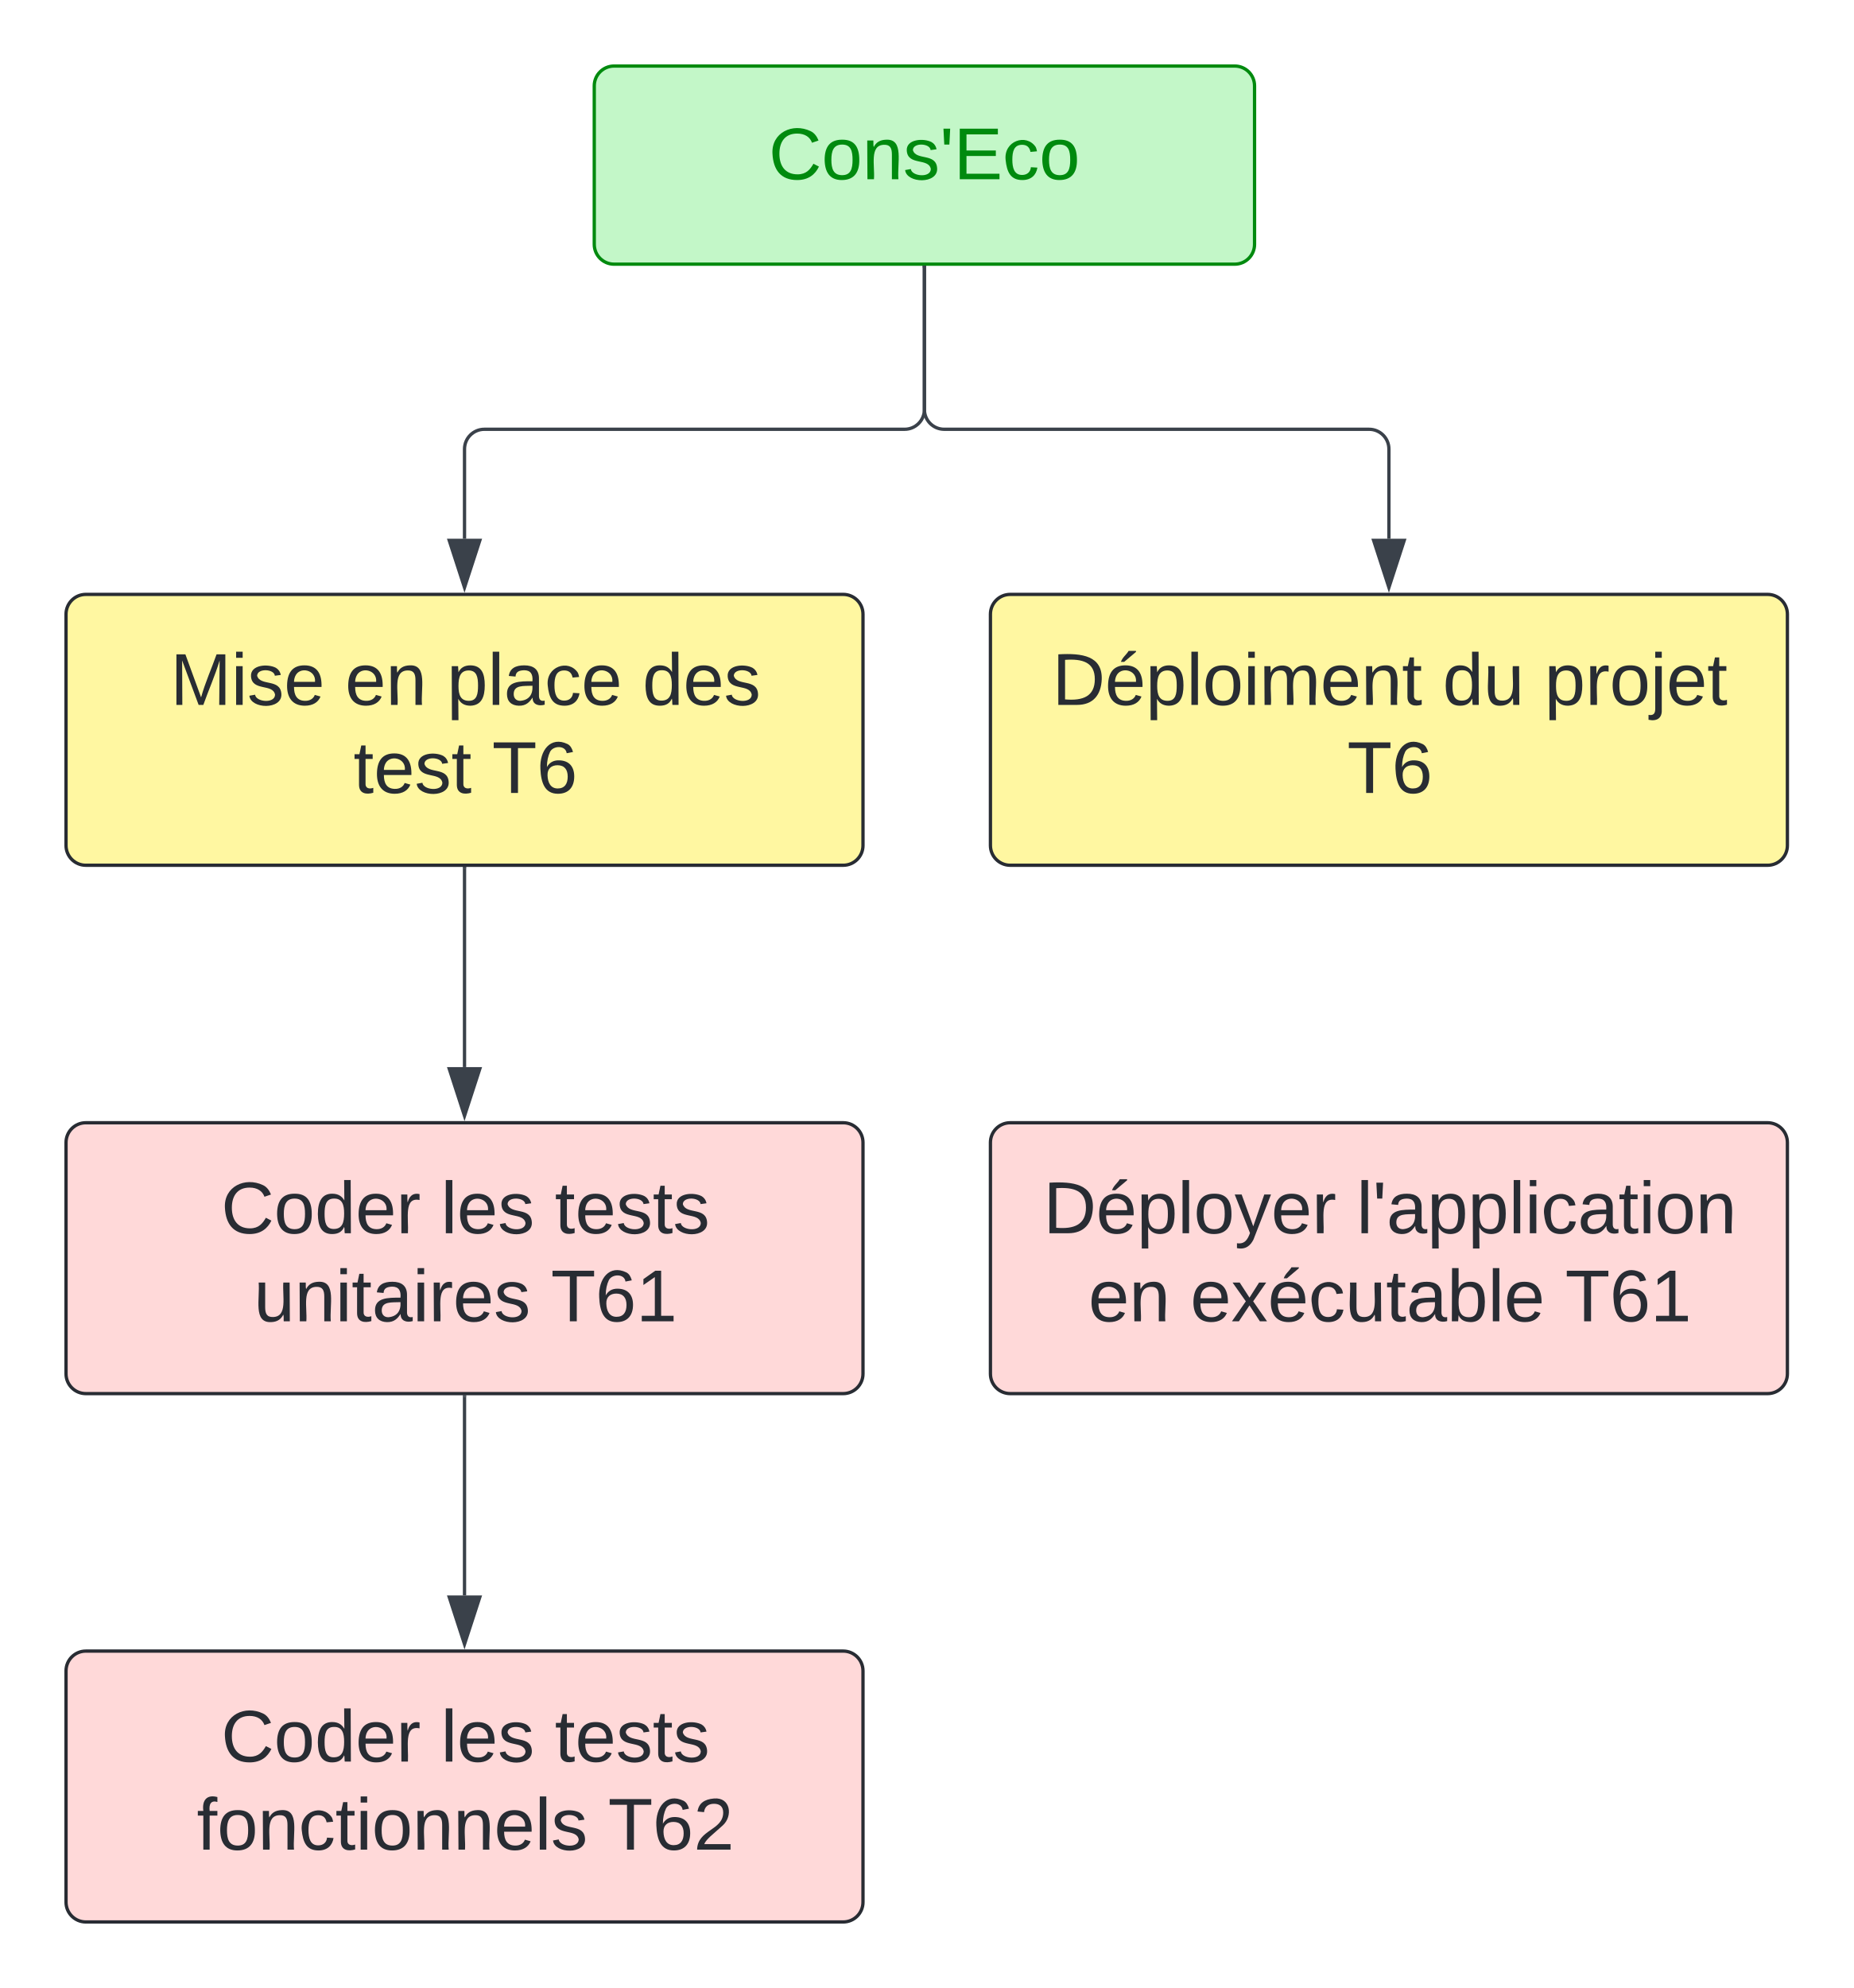
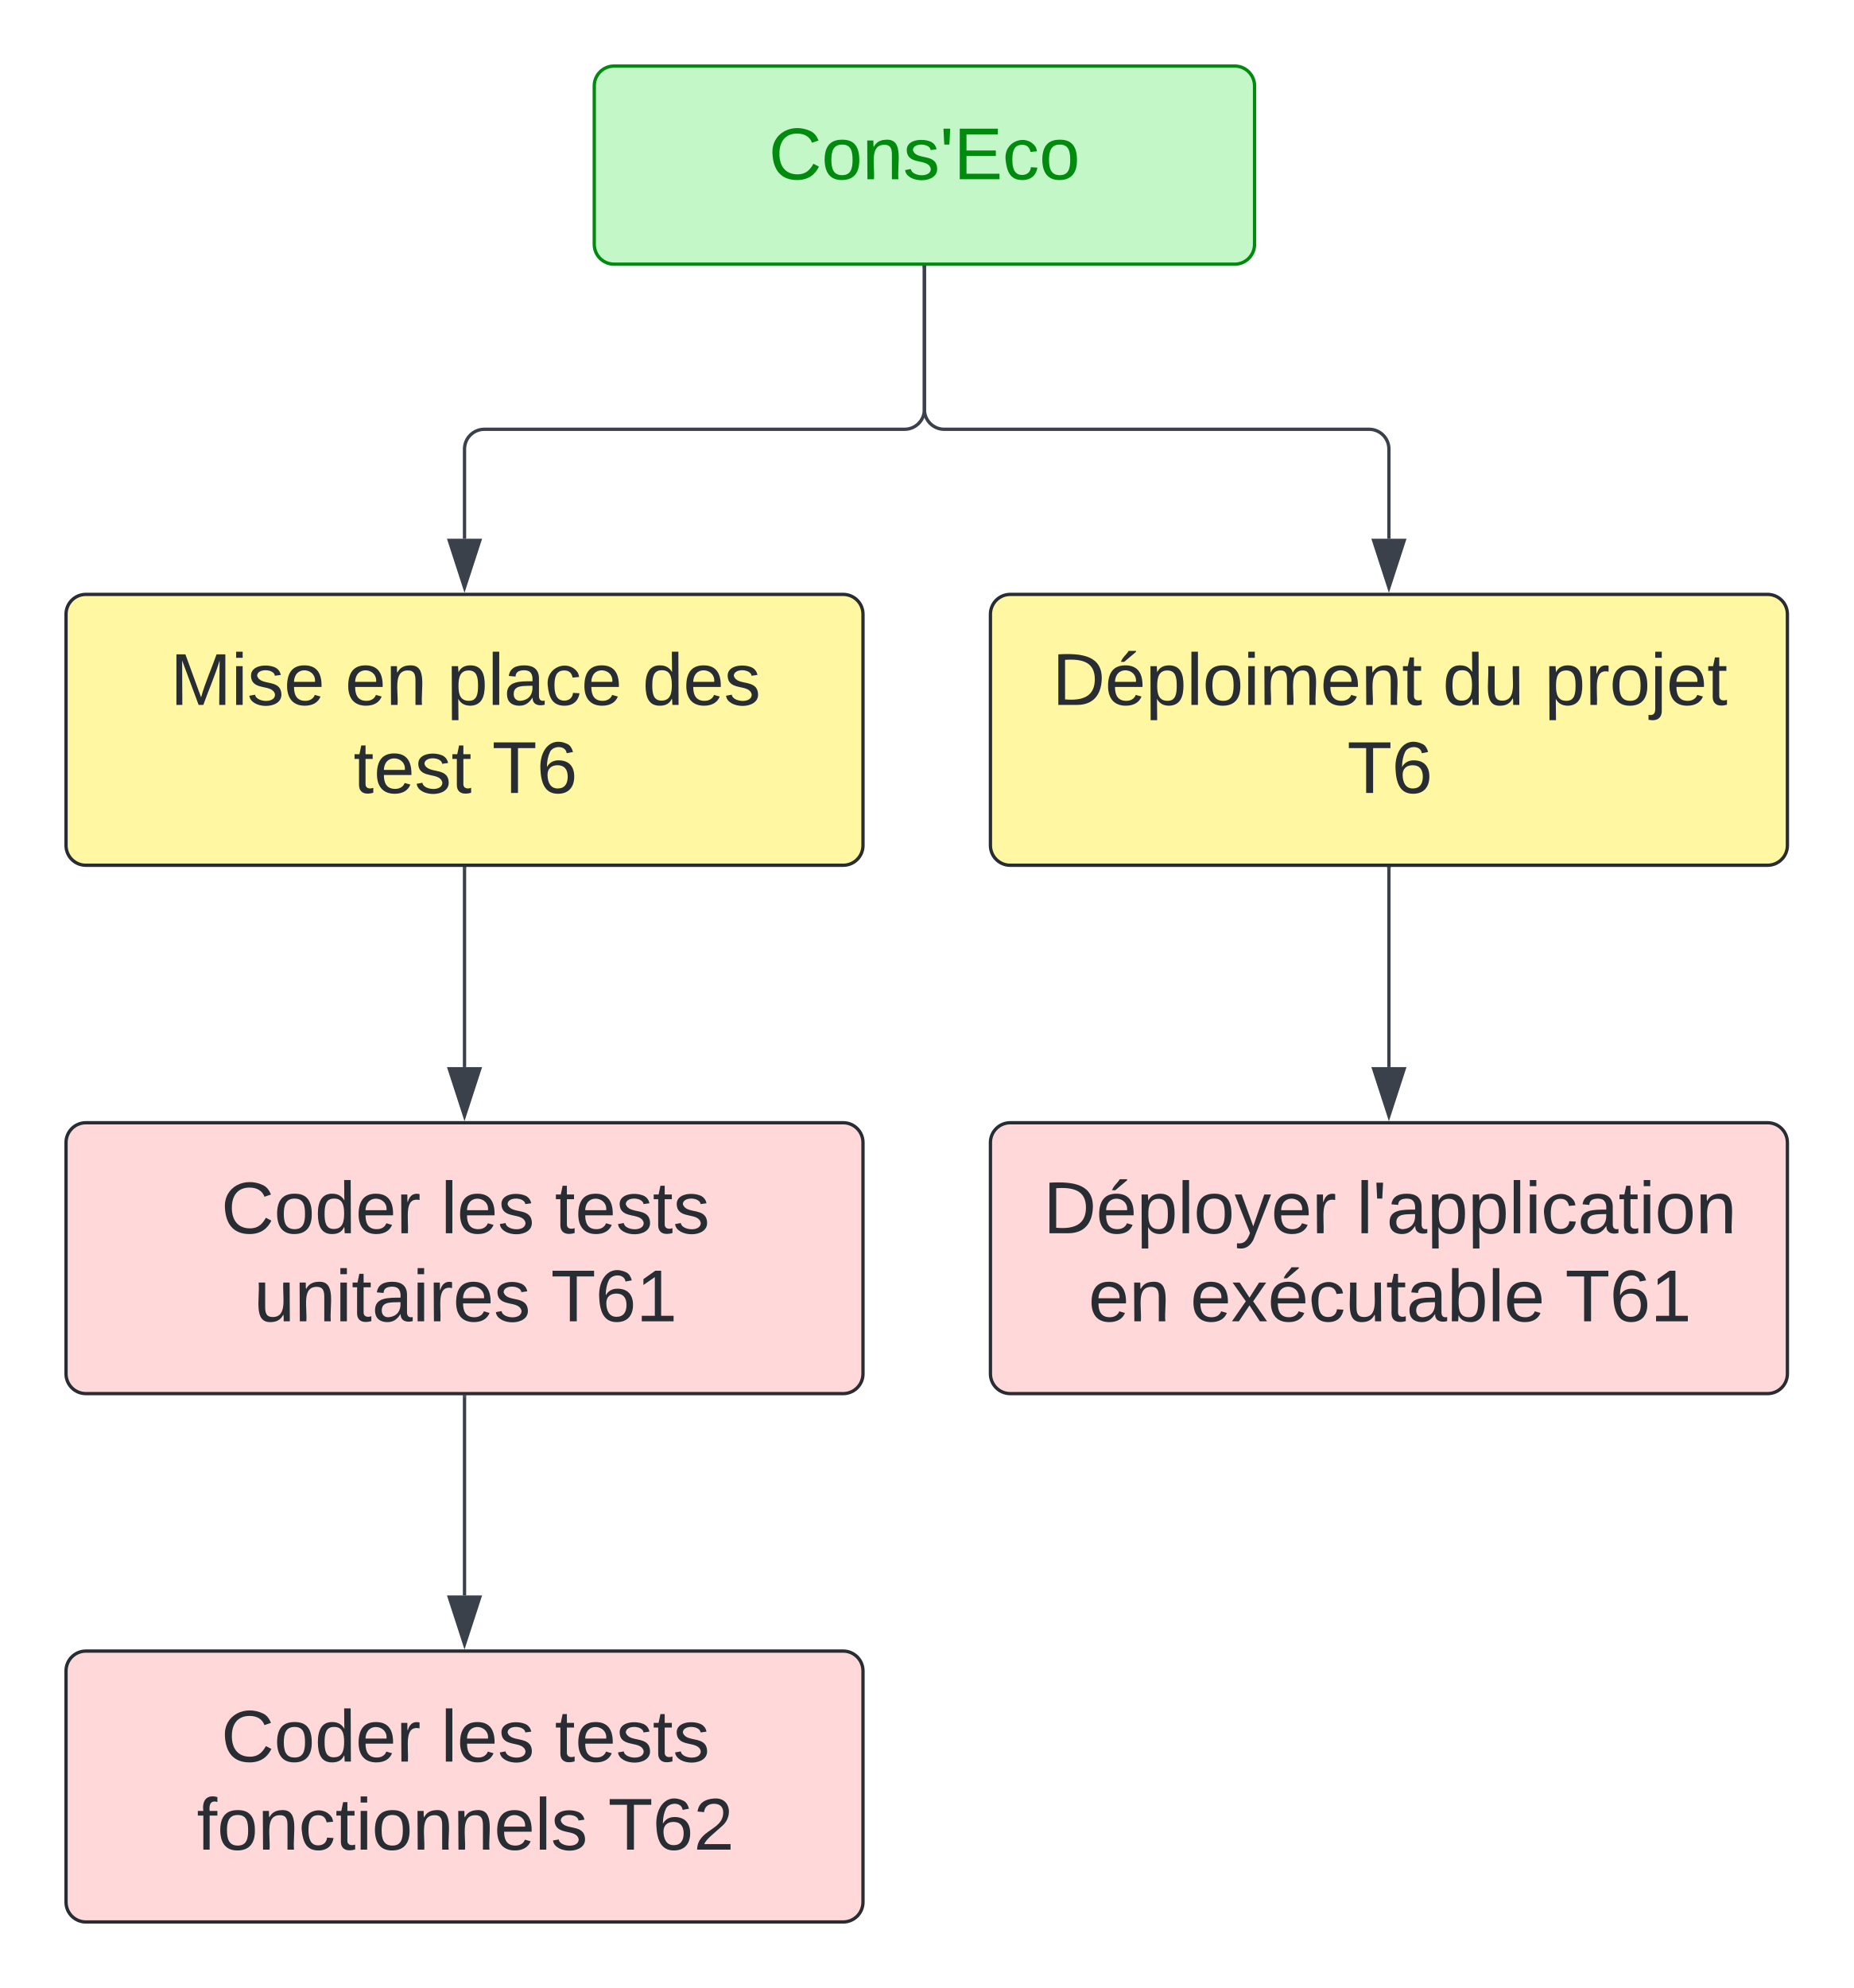
<svg xmlns="http://www.w3.org/2000/svg" xmlns:ns1="lucid" xmlns:xlink="http://www.w3.org/1999/xlink" width="561.41" height="602.03">
  <g transform="translate(-240 -20)" ns1:page-tab-id="0_0">
    <path d="M420 46a6 6 0 0 1 6-6h188a6 6 0 0 1 6 6v48a6 6 0 0 1-6 6H426a6 6 0 0 1-6-6z" stroke="#008a0e" fill="#c3f7c8" />
    <use xlink:href="#a" transform="matrix(1,0,0,1,432,52) translate(40.87037 22.27778)" />
    <path d="M520 100.96V144a6 6 0 0 1-6 6H386.7a6 6 0 0 0-6 6v27.15" stroke="#3a414a" fill="none" />
    <path d="M520.5 100.98h-1v-.52h1z" stroke="#3a414a" stroke-width=".05" fill="#3a414a" />
    <path d="M380.7 197.92l-4.63-14.27h9.27z" stroke="#3a414a" fill="#3a414a" />
    <path d="M540 206a6 6 0 0 1 6-6h229.4a6 6 0 0 1 6 6v70.03a6 6 0 0 1-6 6H546a6 6 0 0 1-6-6z" stroke="#282c33" fill="#fff7a1" />
    <use xlink:href="#b" transform="matrix(1,0,0,1,552,212) translate(6.716049 21.46528)" />
    <use xlink:href="#c" transform="matrix(1,0,0,1,552,212) translate(124.9877 21.46528)" />
    <use xlink:href="#d" transform="matrix(1,0,0,1,552,212) translate(155.8519 21.46528)" />
    <use xlink:href="#e" transform="matrix(1,0,0,1,552,212) translate(96.0679 48.13194)" />
    <path d="M520 100.96V144a6 6 0 0 0 6 6h128.7a6 6 0 0 1 6 6v27.15" stroke="#3a414a" fill="none" />
    <path d="M520.5 100.98h-1v-.52h1z" stroke="#3a414a" stroke-width=".05" fill="#3a414a" />
    <path d="M660.7 197.92l-4.63-14.27h9.27z" stroke="#3a414a" fill="#3a414a" />
    <path d="M260 206a6 6 0 0 1 6-6h229.4a6 6 0 0 1 6 6v70.03a6 6 0 0 1-6 6H266a6 6 0 0 1-6-6z" stroke="#282c33" fill="#fff7a1" />
    <use xlink:href="#f" transform="matrix(1,0,0,1,272,212) translate(19.58642 21.46528)" />
    <use xlink:href="#g" transform="matrix(1,0,0,1,272,212) translate(72.54938 21.46528)" />
    <use xlink:href="#h" transform="matrix(1,0,0,1,272,212) translate(103.4136 21.46528)" />
    <use xlink:href="#i" transform="matrix(1,0,0,1,272,212) translate(162.6111 21.46528)" />
    <use xlink:href="#j" transform="matrix(1,0,0,1,272,212) translate(75.08025 48.13194)" />
    <use xlink:href="#e" transform="matrix(1,0,0,1,272,212) translate(117.0556 48.13194)" />
    <path d="M260 366a6 6 0 0 1 6-6h229.4a6 6 0 0 1 6 6v70.03a6 6 0 0 1-6 6H266a6 6 0 0 1-6-6z" stroke="#282c33" fill="#ffd9d9" />
    <use xlink:href="#k" transform="matrix(1,0,0,1,272,372) translate(35.01852 21.46528)" />
    <use xlink:href="#l" transform="matrix(1,0,0,1,272,372) translate(101.5617 21.46528)" />
    <use xlink:href="#m" transform="matrix(1,0,0,1,272,372) translate(136.0679 21.46528)" />
    <use xlink:href="#n" transform="matrix(1,0,0,1,272,372) translate(44.92593 48.13194)" />
    <use xlink:href="#o" transform="matrix(1,0,0,1,272,372) translate(134.8642 48.13194)" />
    <path d="M380.7 283v60.15" stroke="#3a414a" fill="none" />
    <path d="M381.2 283h-1v-.5h1z" stroke="#3a414a" stroke-width=".05" fill="#3a414a" />
    <path d="M380.7 357.92l-4.63-14.27h9.27z" stroke="#3a414a" fill="#3a414a" />
    <path d="M260 526a6 6 0 0 1 6-6h229.4a6 6 0 0 1 6 6v70.03a6 6 0 0 1-6 6H266a6 6 0 0 1-6-6z" stroke="#282c33" fill="#ffd9d9" />
    <g>
      <use xlink:href="#k" transform="matrix(1,0,0,1,272,532) translate(35.01852 21.46528)" />
      <use xlink:href="#l" transform="matrix(1,0,0,1,272,532) translate(101.5617 21.46528)" />
      <use xlink:href="#m" transform="matrix(1,0,0,1,272,532) translate(136.0679 21.46528)" />
      <use xlink:href="#p" transform="matrix(1,0,0,1,272,532) translate(27.61111 48.13194)" />
      <use xlink:href="#q" transform="matrix(1,0,0,1,272,532) translate(152.179 48.13194)" />
    </g>
    <path d="M380.7 443v60.15" stroke="#3a414a" fill="none" />
    <path d="M381.2 443h-1v-.5h1z" stroke="#3a414a" stroke-width=".05" fill="#3a414a" />
    <path d="M380.7 517.92l-4.63-14.27h9.27z" stroke="#3a414a" fill="#3a414a" />
    <path d="M540 366a6 6 0 0 1 6-6h229.4a6 6 0 0 1 6 6v70.03a6 6 0 0 1-6 6H546a6 6 0 0 1-6-6z" stroke="#282c33" fill="#ffd9d9" />
    <g>
      <use xlink:href="#r" transform="matrix(1,0,0,1,552,372) translate(4.030864 21.46528)" />
      <use xlink:href="#s" transform="matrix(1,0,0,1,552,372) translate(98.90741 21.46528)" />
      <use xlink:href="#g" transform="matrix(1,0,0,1,552,372) translate(17.7037 48.13194)" />
      <use xlink:href="#t" transform="matrix(1,0,0,1,552,372) translate(48.5679 48.13194)" />
      <use xlink:href="#o" transform="matrix(1,0,0,1,552,372) translate(162.0864 48.13194)" />
    </g>
+     <path d="M660.7 283v60.15" stroke="#3a414a" fill="none" />
+     <path d="M661.2 283h-1v-.5h1z" stroke="#3a414a" stroke-width=".05" fill="#3a414a" />
+     <path d="M660.7 357.92l-4.63-14.27h9.27z" stroke="#3a414a" fill="#3a414a" />
    <defs>
      <path fill="#008a0e" d="M212-179c-10-28-35-45-73-45-59 0-87 40-87 99 0 60 29 101 89 101 43 0 62-24 78-52l27 14C228-24 195 4 139 4 59 4 22-46 18-125c-6-104 99-153 187-111 19 9 31 26 39 46" id="u" />
      <path fill="#008a0e" d="M100-194c62-1 85 37 85 99 1 63-27 99-86 99S16-35 15-95c0-66 28-99 85-99zM99-20c44 1 53-31 53-75 0-43-8-75-51-75s-53 32-53 75 10 74 51 75" id="v" />
      <path fill="#008a0e" d="M117-194c89-4 53 116 60 194h-32v-121c0-31-8-49-39-48C34-167 62-67 57 0H25l-1-190h30c1 10-1 24 2 32 11-22 29-35 61-36" id="w" />
      <path fill="#008a0e" d="M135-143c-3-34-86-38-87 0 15 53 115 12 119 90S17 21 10-45l28-5c4 36 97 45 98 0-10-56-113-15-118-90-4-57 82-63 122-42 12 7 21 19 24 35" id="x" />
      <path fill="#008a0e" d="M47-170H22l-4-78h33" id="y" />
      <path fill="#008a0e" d="M30 0v-248h187v28H63v79h144v27H63v87h162V0H30" id="z" />
      <path fill="#008a0e" d="M96-169c-40 0-48 33-48 73s9 75 48 75c24 0 41-14 43-38l32 2c-6 37-31 61-74 61-59 0-76-41-82-99-10-93 101-131 147-64 4 7 5 14 7 22l-32 3c-4-21-16-35-41-35" id="A" />
      <g id="a">
        <use transform="matrix(0.0617284,0,0,0.0617284,0,0)" xlink:href="#u" />
        <use transform="matrix(0.0617284,0,0,0.0617284,15.98765,0)" xlink:href="#v" />
        <use transform="matrix(0.0617284,0,0,0.0617284,28.33333,0)" xlink:href="#w" />
        <use transform="matrix(0.0617284,0,0,0.0617284,40.67901,0)" xlink:href="#x" />
        <use transform="matrix(0.0617284,0,0,0.0617284,51.79012,0)" xlink:href="#y" />
        <use transform="matrix(0.0617284,0,0,0.0617284,55.98765,0)" xlink:href="#z" />
        <use transform="matrix(0.0617284,0,0,0.0617284,70.80247,0)" xlink:href="#A" />
        <use transform="matrix(0.0617284,0,0,0.0617284,81.91358,0)" xlink:href="#v" />
      </g>
      <path fill="#282c33" d="M30-248c118-7 216 8 213 122C240-48 200 0 122 0H30v-248zM63-27c89 8 146-16 146-99s-60-101-146-95v194" id="B" />
      <path fill="#282c33" d="M100-194c63 0 86 42 84 106H49c0 40 14 67 53 68 26 1 43-12 49-29l28 8c-11 28-37 45-77 45C44 4 14-33 15-96c1-61 26-98 85-98zm52 81c6-60-76-77-97-28-3 7-6 17-6 28h103zm-74-98c8-23 27-35 38-54h36v5l-58 49H78" id="C" />
      <path fill="#282c33" d="M115-194c55 1 70 41 70 98S169 2 115 4C84 4 66-9 55-30l1 105H24l-1-265h31l2 30c10-21 28-34 59-34zm-8 174c40 0 45-34 45-75s-6-73-45-74c-42 0-51 32-51 76 0 43 10 73 51 73" id="D" />
      <path fill="#282c33" d="M24 0v-261h32V0H24" id="E" />
      <path fill="#282c33" d="M100-194c62-1 85 37 85 99 1 63-27 99-86 99S16-35 15-95c0-66 28-99 85-99zM99-20c44 1 53-31 53-75 0-43-8-75-51-75s-53 32-53 75 10 74 51 75" id="F" />
      <path fill="#282c33" d="M24-231v-30h32v30H24zM24 0v-190h32V0H24" id="G" />
      <path fill="#282c33" d="M210-169c-67 3-38 105-44 169h-31v-121c0-29-5-50-35-48C34-165 62-65 56 0H25l-1-190h30c1 10-1 24 2 32 10-44 99-50 107 0 11-21 27-35 58-36 85-2 47 119 55 194h-31v-121c0-29-5-49-35-48" id="H" />
      <path fill="#282c33" d="M100-194c63 0 86 42 84 106H49c0 40 14 67 53 68 26 1 43-12 49-29l28 8c-11 28-37 45-77 45C44 4 14-33 15-96c1-61 26-98 85-98zm52 81c6-60-76-77-97-28-3 7-6 17-6 28h103" id="I" />
      <path fill="#282c33" d="M117-194c89-4 53 116 60 194h-32v-121c0-31-8-49-39-48C34-167 62-67 57 0H25l-1-190h30c1 10-1 24 2 32 11-22 29-35 61-36" id="J" />
      <path fill="#282c33" d="M59-47c-2 24 18 29 38 22v24C64 9 27 4 27-40v-127H5v-23h24l9-43h21v43h35v23H59v120" id="K" />
      <g id="b">
        <use transform="matrix(0.0617284,0,0,0.0617284,0,0)" xlink:href="#B" />
        <use transform="matrix(0.0617284,0,0,0.0617284,15.98765,0)" xlink:href="#C" />
        <use transform="matrix(0.0617284,0,0,0.0617284,28.33333,0)" xlink:href="#D" />
        <use transform="matrix(0.0617284,0,0,0.0617284,40.67901,0)" xlink:href="#E" />
        <use transform="matrix(0.0617284,0,0,0.0617284,45.55556,0)" xlink:href="#F" />
        <use transform="matrix(0.0617284,0,0,0.0617284,57.90123,0)" xlink:href="#G" />
        <use transform="matrix(0.0617284,0,0,0.0617284,62.77778,0)" xlink:href="#H" />
        <use transform="matrix(0.0617284,0,0,0.0617284,81.23457,0)" xlink:href="#I" />
        <use transform="matrix(0.0617284,0,0,0.0617284,93.58025,0)" xlink:href="#J" />
        <use transform="matrix(0.0617284,0,0,0.0617284,105.9259,0)" xlink:href="#K" />
      </g>
      <path fill="#282c33" d="M85-194c31 0 48 13 60 33l-1-100h32l1 261h-30c-2-10 0-23-3-31C134-8 116 4 85 4 32 4 16-35 15-94c0-66 23-100 70-100zm9 24c-40 0-46 34-46 75 0 40 6 74 45 74 42 0 51-32 51-76 0-42-9-74-50-73" id="L" />
      <path fill="#282c33" d="M84 4C-5 8 30-112 23-190h32v120c0 31 7 50 39 49 72-2 45-101 50-169h31l1 190h-30c-1-10 1-25-2-33-11 22-28 36-60 37" id="M" />
      <g id="c">
        <use transform="matrix(0.0617284,0,0,0.0617284,0,0)" xlink:href="#L" />
        <use transform="matrix(0.0617284,0,0,0.0617284,12.34568,0)" xlink:href="#M" />
      </g>
      <path fill="#282c33" d="M114-163C36-179 61-72 57 0H25l-1-190h30c1 12-1 29 2 39 6-27 23-49 58-41v29" id="N" />
      <path fill="#282c33" d="M24-231v-30h32v30H24zM-9 49c24 4 33-6 33-30v-209h32V24c2 40-23 58-65 49V49" id="O" />
      <g id="d">
        <use transform="matrix(0.0617284,0,0,0.0617284,0,0)" xlink:href="#D" />
        <use transform="matrix(0.0617284,0,0,0.0617284,12.34568,0)" xlink:href="#N" />
        <use transform="matrix(0.0617284,0,0,0.0617284,19.69136,0)" xlink:href="#F" />
        <use transform="matrix(0.0617284,0,0,0.0617284,32.03704,0)" xlink:href="#O" />
        <use transform="matrix(0.0617284,0,0,0.0617284,36.91358,0)" xlink:href="#I" />
        <use transform="matrix(0.0617284,0,0,0.0617284,49.25926,0)" xlink:href="#K" />
      </g>
      <path fill="#282c33" d="M127-220V0H93v-220H8v-28h204v28h-85" id="P" />
      <path fill="#282c33" d="M110-160c48 1 74 30 74 79 0 53-28 85-80 85-65 0-83-55-86-122-5-90 50-162 133-122 14 7 22 21 27 39l-31 6c-5-40-67-38-82-6-9 19-15 44-15 74 11-20 30-34 60-33zm-7 138c34 0 49-23 49-58s-16-56-50-56c-29 0-50 16-49 49 1 36 15 65 50 65" id="Q" />
      <g id="e">
        <use transform="matrix(0.0617284,0,0,0.0617284,0,0)" xlink:href="#P" />
        <use transform="matrix(0.0617284,0,0,0.0617284,13.51852,0)" xlink:href="#Q" />
      </g>
      <path fill="#282c33" d="M240 0l2-218c-23 76-54 145-80 218h-23L58-218 59 0H30v-248h44l77 211c21-75 51-140 76-211h43V0h-30" id="R" />
      <path fill="#282c33" d="M135-143c-3-34-86-38-87 0 15 53 115 12 119 90S17 21 10-45l28-5c4 36 97 45 98 0-10-56-113-15-118-90-4-57 82-63 122-42 12 7 21 19 24 35" id="S" />
      <g id="f">
        <use transform="matrix(0.0617284,0,0,0.0617284,0,0)" xlink:href="#R" />
        <use transform="matrix(0.0617284,0,0,0.0617284,18.45679,0)" xlink:href="#G" />
        <use transform="matrix(0.0617284,0,0,0.0617284,23.33333,0)" xlink:href="#S" />
        <use transform="matrix(0.0617284,0,0,0.0617284,34.44444,0)" xlink:href="#I" />
      </g>
      <g id="g">
        <use transform="matrix(0.0617284,0,0,0.0617284,0,0)" xlink:href="#I" />
        <use transform="matrix(0.0617284,0,0,0.0617284,12.34568,0)" xlink:href="#J" />
      </g>
      <path fill="#282c33" d="M141-36C126-15 110 5 73 4 37 3 15-17 15-53c-1-64 63-63 125-63 3-35-9-54-41-54-24 1-41 7-42 31l-33-3c5-37 33-52 76-52 45 0 72 20 72 64v82c-1 20 7 32 28 27v20c-31 9-61-2-59-35zM48-53c0 20 12 33 32 33 41-3 63-29 60-74-43 2-92-5-92 41" id="T" />
      <path fill="#282c33" d="M96-169c-40 0-48 33-48 73s9 75 48 75c24 0 41-14 43-38l32 2c-6 37-31 61-74 61-59 0-76-41-82-99-10-93 101-131 147-64 4 7 5 14 7 22l-32 3c-4-21-16-35-41-35" id="U" />
      <g id="h">
        <use transform="matrix(0.0617284,0,0,0.0617284,0,0)" xlink:href="#D" />
        <use transform="matrix(0.0617284,0,0,0.0617284,12.34568,0)" xlink:href="#E" />
        <use transform="matrix(0.0617284,0,0,0.0617284,17.22222,0)" xlink:href="#T" />
        <use transform="matrix(0.0617284,0,0,0.0617284,29.5679,0)" xlink:href="#U" />
        <use transform="matrix(0.0617284,0,0,0.0617284,40.67901,0)" xlink:href="#I" />
      </g>
      <g id="i">
        <use transform="matrix(0.0617284,0,0,0.0617284,0,0)" xlink:href="#L" />
        <use transform="matrix(0.0617284,0,0,0.0617284,12.34568,0)" xlink:href="#I" />
        <use transform="matrix(0.0617284,0,0,0.0617284,24.69136,0)" xlink:href="#S" />
      </g>
      <g id="j">
        <use transform="matrix(0.0617284,0,0,0.0617284,0,0)" xlink:href="#K" />
        <use transform="matrix(0.0617284,0,0,0.0617284,6.17284,0)" xlink:href="#I" />
        <use transform="matrix(0.0617284,0,0,0.0617284,18.51852,0)" xlink:href="#S" />
        <use transform="matrix(0.0617284,0,0,0.0617284,29.62963,0)" xlink:href="#K" />
      </g>
      <path fill="#282c33" d="M212-179c-10-28-35-45-73-45-59 0-87 40-87 99 0 60 29 101 89 101 43 0 62-24 78-52l27 14C228-24 195 4 139 4 59 4 22-46 18-125c-6-104 99-153 187-111 19 9 31 26 39 46" id="V" />
      <g id="k">
        <use transform="matrix(0.0617284,0,0,0.0617284,0,0)" xlink:href="#V" />
        <use transform="matrix(0.0617284,0,0,0.0617284,15.98765,0)" xlink:href="#F" />
        <use transform="matrix(0.0617284,0,0,0.0617284,28.33333,0)" xlink:href="#L" />
        <use transform="matrix(0.0617284,0,0,0.0617284,40.67901,0)" xlink:href="#I" />
        <use transform="matrix(0.0617284,0,0,0.0617284,53.02469,0)" xlink:href="#N" />
      </g>
      <g id="l">
        <use transform="matrix(0.0617284,0,0,0.0617284,0,0)" xlink:href="#E" />
        <use transform="matrix(0.0617284,0,0,0.0617284,4.876543,0)" xlink:href="#I" />
        <use transform="matrix(0.0617284,0,0,0.0617284,17.22222,0)" xlink:href="#S" />
      </g>
      <g id="m">
        <use transform="matrix(0.0617284,0,0,0.0617284,0,0)" xlink:href="#K" />
        <use transform="matrix(0.0617284,0,0,0.0617284,6.17284,0)" xlink:href="#I" />
        <use transform="matrix(0.0617284,0,0,0.0617284,18.51852,0)" xlink:href="#S" />
        <use transform="matrix(0.0617284,0,0,0.0617284,29.62963,0)" xlink:href="#K" />
        <use transform="matrix(0.0617284,0,0,0.0617284,35.80247,0)" xlink:href="#S" />
      </g>
      <g id="n">
        <use transform="matrix(0.0617284,0,0,0.0617284,0,0)" xlink:href="#M" />
        <use transform="matrix(0.0617284,0,0,0.0617284,12.34568,0)" xlink:href="#J" />
        <use transform="matrix(0.0617284,0,0,0.0617284,24.69136,0)" xlink:href="#G" />
        <use transform="matrix(0.0617284,0,0,0.0617284,29.5679,0)" xlink:href="#K" />
        <use transform="matrix(0.0617284,0,0,0.0617284,35.74074,0)" xlink:href="#T" />
        <use transform="matrix(0.0617284,0,0,0.0617284,48.08642,0)" xlink:href="#G" />
        <use transform="matrix(0.0617284,0,0,0.0617284,52.96296,0)" xlink:href="#N" />
        <use transform="matrix(0.0617284,0,0,0.0617284,60.30864,0)" xlink:href="#I" />
        <use transform="matrix(0.0617284,0,0,0.0617284,72.65432,0)" xlink:href="#S" />
      </g>
      <path fill="#282c33" d="M27 0v-27h64v-190l-56 39v-29l58-41h29v221h61V0H27" id="W" />
      <g id="o">
        <use transform="matrix(0.0617284,0,0,0.0617284,0,0)" xlink:href="#P" />
        <use transform="matrix(0.0617284,0,0,0.0617284,13.51852,0)" xlink:href="#Q" />
        <use transform="matrix(0.0617284,0,0,0.0617284,25.8642,0)" xlink:href="#W" />
      </g>
      <path fill="#282c33" d="M101-234c-31-9-42 10-38 44h38v23H63V0H32v-167H5v-23h27c-7-52 17-82 69-68v24" id="X" />
      <g id="p">
        <use transform="matrix(0.0617284,0,0,0.0617284,0,0)" xlink:href="#X" />
        <use transform="matrix(0.0617284,0,0,0.0617284,6.17284,0)" xlink:href="#F" />
        <use transform="matrix(0.0617284,0,0,0.0617284,18.51852,0)" xlink:href="#J" />
        <use transform="matrix(0.0617284,0,0,0.0617284,30.8642,0)" xlink:href="#U" />
        <use transform="matrix(0.0617284,0,0,0.0617284,41.97531,0)" xlink:href="#K" />
        <use transform="matrix(0.0617284,0,0,0.0617284,48.14815,0)" xlink:href="#G" />
        <use transform="matrix(0.0617284,0,0,0.0617284,53.02469,0)" xlink:href="#F" />
        <use transform="matrix(0.0617284,0,0,0.0617284,65.37037,0)" xlink:href="#J" />
        <use transform="matrix(0.0617284,0,0,0.0617284,77.71605,0)" xlink:href="#J" />
        <use transform="matrix(0.0617284,0,0,0.0617284,90.06173,0)" xlink:href="#I" />
        <use transform="matrix(0.0617284,0,0,0.0617284,102.4074,0)" xlink:href="#E" />
        <use transform="matrix(0.0617284,0,0,0.0617284,107.284,0)" xlink:href="#S" />
      </g>
      <path fill="#282c33" d="M101-251c82-7 93 87 43 132L82-64C71-53 59-42 53-27h129V0H18c2-99 128-94 128-182 0-28-16-43-45-43s-46 15-49 41l-32-3c6-41 34-60 81-64" id="Y" />
      <g id="q">
        <use transform="matrix(0.0617284,0,0,0.0617284,0,0)" xlink:href="#P" />
        <use transform="matrix(0.0617284,0,0,0.0617284,13.51852,0)" xlink:href="#Q" />
        <use transform="matrix(0.0617284,0,0,0.0617284,25.8642,0)" xlink:href="#Y" />
      </g>
      <path fill="#282c33" d="M179-190L93 31C79 59 56 82 12 73V49c39 6 53-20 64-50L1-190h34L92-34l54-156h33" id="Z" />
      <g id="r">
        <use transform="matrix(0.0617284,0,0,0.0617284,0,0)" xlink:href="#B" />
        <use transform="matrix(0.0617284,0,0,0.0617284,15.98765,0)" xlink:href="#C" />
        <use transform="matrix(0.0617284,0,0,0.0617284,28.33333,0)" xlink:href="#D" />
        <use transform="matrix(0.0617284,0,0,0.0617284,40.67901,0)" xlink:href="#E" />
        <use transform="matrix(0.0617284,0,0,0.0617284,45.55556,0)" xlink:href="#F" />
        <use transform="matrix(0.0617284,0,0,0.0617284,57.90123,0)" xlink:href="#Z" />
        <use transform="matrix(0.0617284,0,0,0.0617284,69.01235,0)" xlink:href="#I" />
        <use transform="matrix(0.0617284,0,0,0.0617284,81.35802,0)" xlink:href="#N" />
      </g>
      <path fill="#282c33" d="M47-170H22l-4-78h33" id="aa" />
      <g id="s">
        <use transform="matrix(0.0617284,0,0,0.0617284,0,0)" xlink:href="#E" />
        <use transform="matrix(0.0617284,0,0,0.0617284,4.876543,0)" xlink:href="#aa" />
        <use transform="matrix(0.0617284,0,0,0.0617284,9.074074,0)" xlink:href="#T" />
        <use transform="matrix(0.0617284,0,0,0.0617284,21.41975,0)" xlink:href="#D" />
        <use transform="matrix(0.0617284,0,0,0.0617284,33.76543,0)" xlink:href="#D" />
        <use transform="matrix(0.0617284,0,0,0.0617284,46.11111,0)" xlink:href="#E" />
        <use transform="matrix(0.0617284,0,0,0.0617284,50.98765,0)" xlink:href="#G" />
        <use transform="matrix(0.0617284,0,0,0.0617284,55.8642,0)" xlink:href="#U" />
        <use transform="matrix(0.0617284,0,0,0.0617284,66.97531,0)" xlink:href="#T" />
        <use transform="matrix(0.0617284,0,0,0.0617284,79.32099,0)" xlink:href="#K" />
        <use transform="matrix(0.0617284,0,0,0.0617284,85.49383,0)" xlink:href="#G" />
        <use transform="matrix(0.0617284,0,0,0.0617284,90.37037,0)" xlink:href="#F" />
        <use transform="matrix(0.0617284,0,0,0.0617284,102.716,0)" xlink:href="#J" />
      </g>
      <path fill="#282c33" d="M141 0L90-78 38 0H4l68-98-65-92h35l48 74 47-74h35l-64 92 68 98h-35" id="ab" />
      <path fill="#282c33" d="M115-194c53 0 69 39 70 98 0 66-23 100-70 100C84 3 66-7 56-30L54 0H23l1-261h32v101c10-23 28-34 59-34zm-8 174c40 0 45-34 45-75 0-40-5-75-45-74-42 0-51 32-51 76 0 43 10 73 51 73" id="ac" />
      <g id="t">
        <use transform="matrix(0.0617284,0,0,0.0617284,0,0)" xlink:href="#I" />
        <use transform="matrix(0.0617284,0,0,0.0617284,12.34568,0)" xlink:href="#ab" />
        <use transform="matrix(0.0617284,0,0,0.0617284,23.45679,0)" xlink:href="#C" />
        <use transform="matrix(0.0617284,0,0,0.0617284,35.80247,0)" xlink:href="#U" />
        <use transform="matrix(0.0617284,0,0,0.0617284,46.91358,0)" xlink:href="#M" />
        <use transform="matrix(0.0617284,0,0,0.0617284,59.25926,0)" xlink:href="#K" />
        <use transform="matrix(0.0617284,0,0,0.0617284,65.4321,0)" xlink:href="#T" />
        <use transform="matrix(0.0617284,0,0,0.0617284,77.77778,0)" xlink:href="#ac" />
        <use transform="matrix(0.0617284,0,0,0.0617284,90.12346,0)" xlink:href="#E" />
        <use transform="matrix(0.0617284,0,0,0.0617284,95,0)" xlink:href="#I" />
      </g>
    </defs>
  </g>
</svg>
